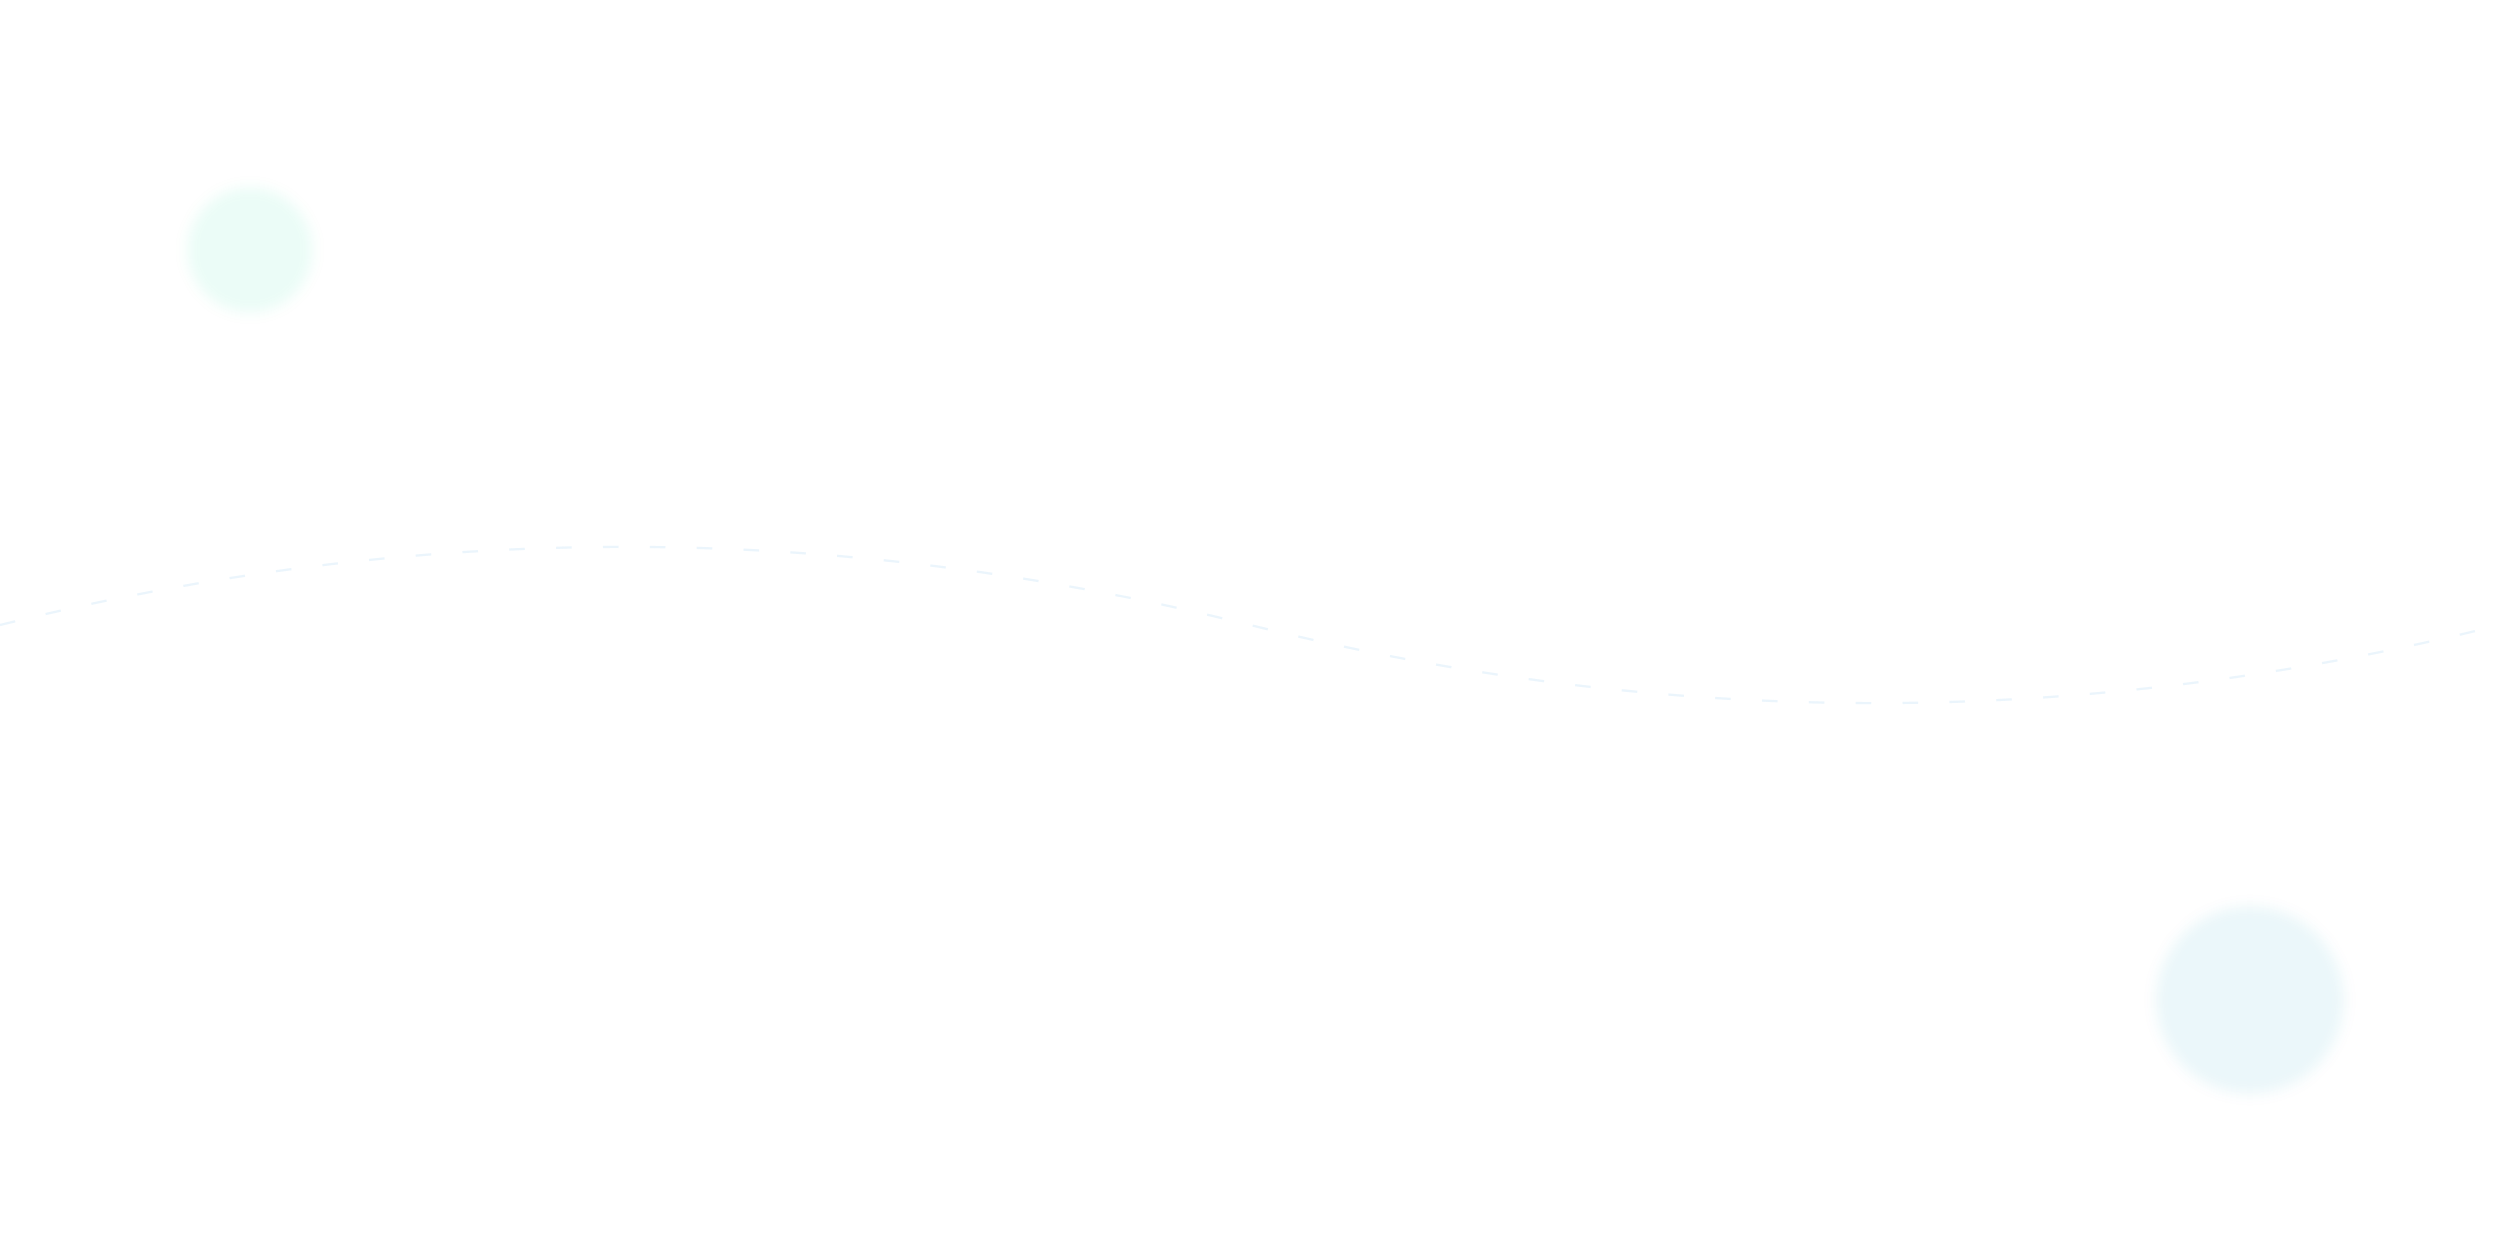
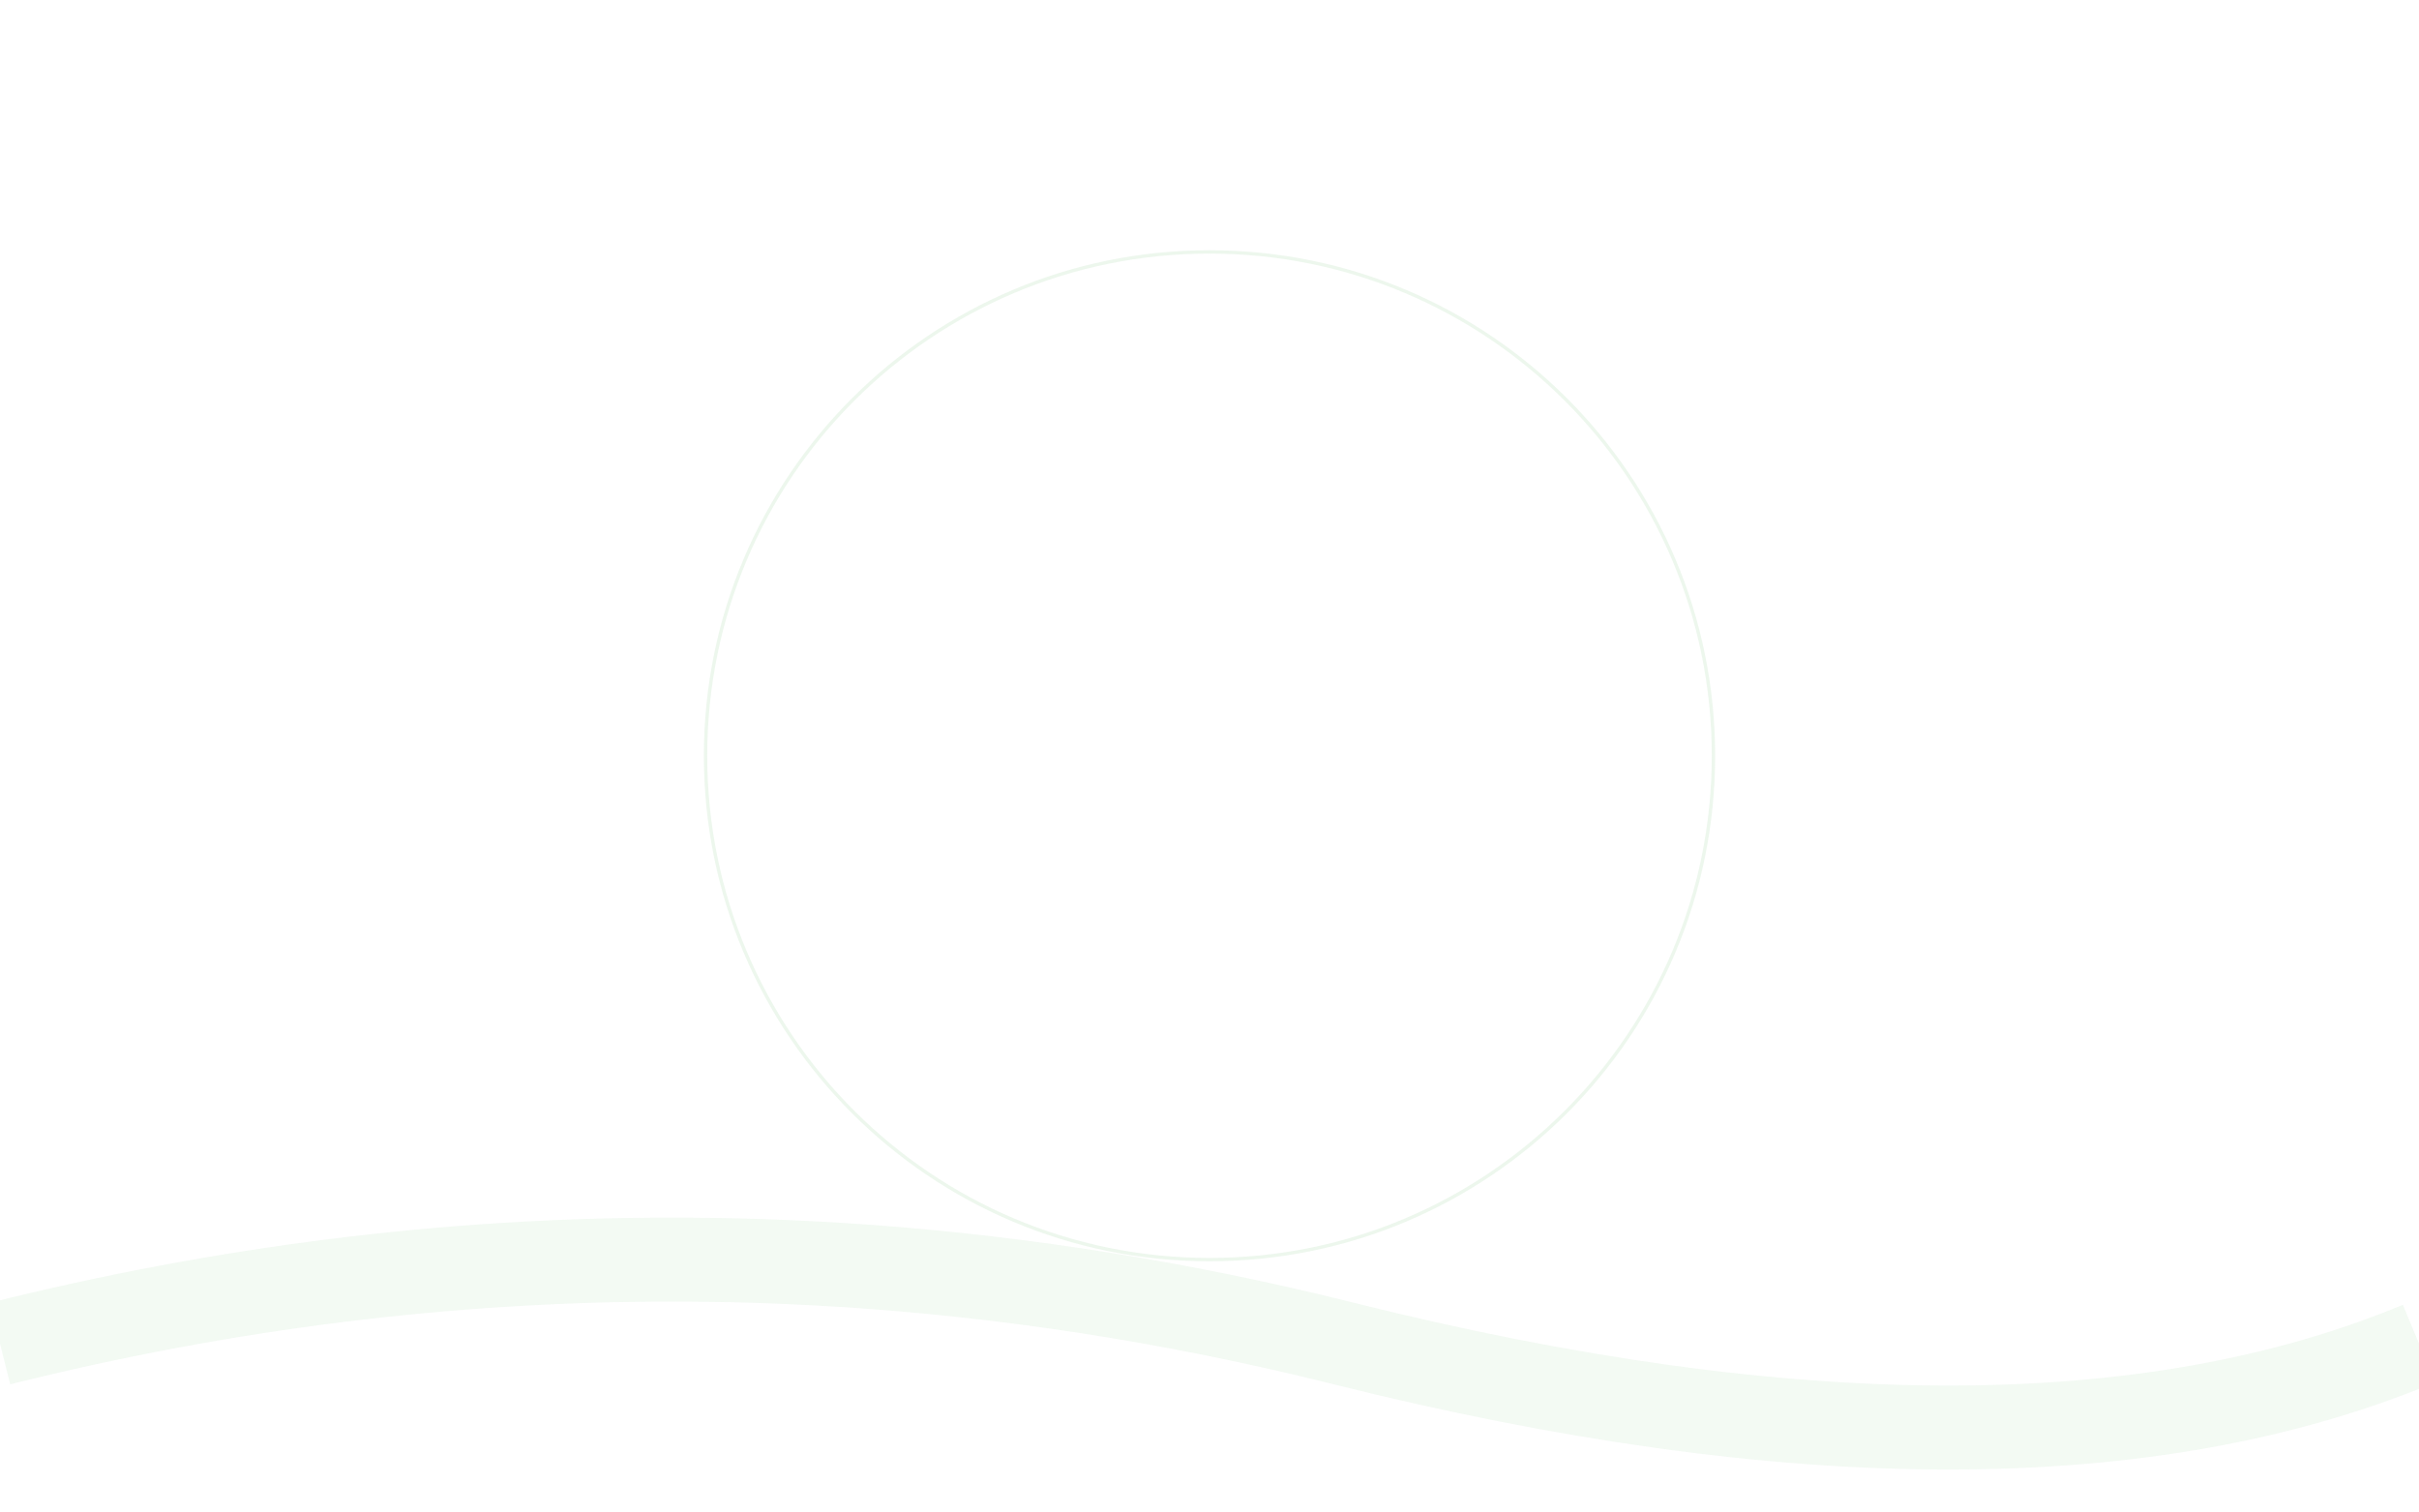
- <svg xmlns="http://www.w3.org/2000/svg" viewBox="0 0 1600 800" preserveAspectRatio="xMidYMid slice">
-   <defs>
-     <filter id="mid-blur">
-       <feGaussianBlur in="SourceGraphic" stdDeviation="4" />
-     </filter>
-   </defs>
-   <circle cx="10%" cy="20%" r="40" fill="#00DE9F" fill-opacity="0.08" filter="url(#mid-blur)" />
-   <circle cx="90%" cy="80%" r="60" fill="#00A1C2" fill-opacity="0.08" filter="url(#mid-blur)" />
-   <path d="M 0 400 Q 400 300 800 400 T 1600 400" fill="none" stroke="#0088D6" stroke-width="1.5" stroke-opacity="0.08" stroke-dasharray="10 20" />
+ <svg xmlns="http://www.w3.org/2000/svg" width="1440" height="900">
+   <rect width="1440" height="900" fill="none" />
+   <path d="M0 800 Q400 700 800 800 Q1200 900 1440 800" stroke="#81c784" stroke-width="50" opacity="0.1" fill="none" />
+   <circle cx="720" cy="450" r="300" stroke="#a5d6a7" stroke-width="2" fill="none" opacity="0.2" />
</svg>
